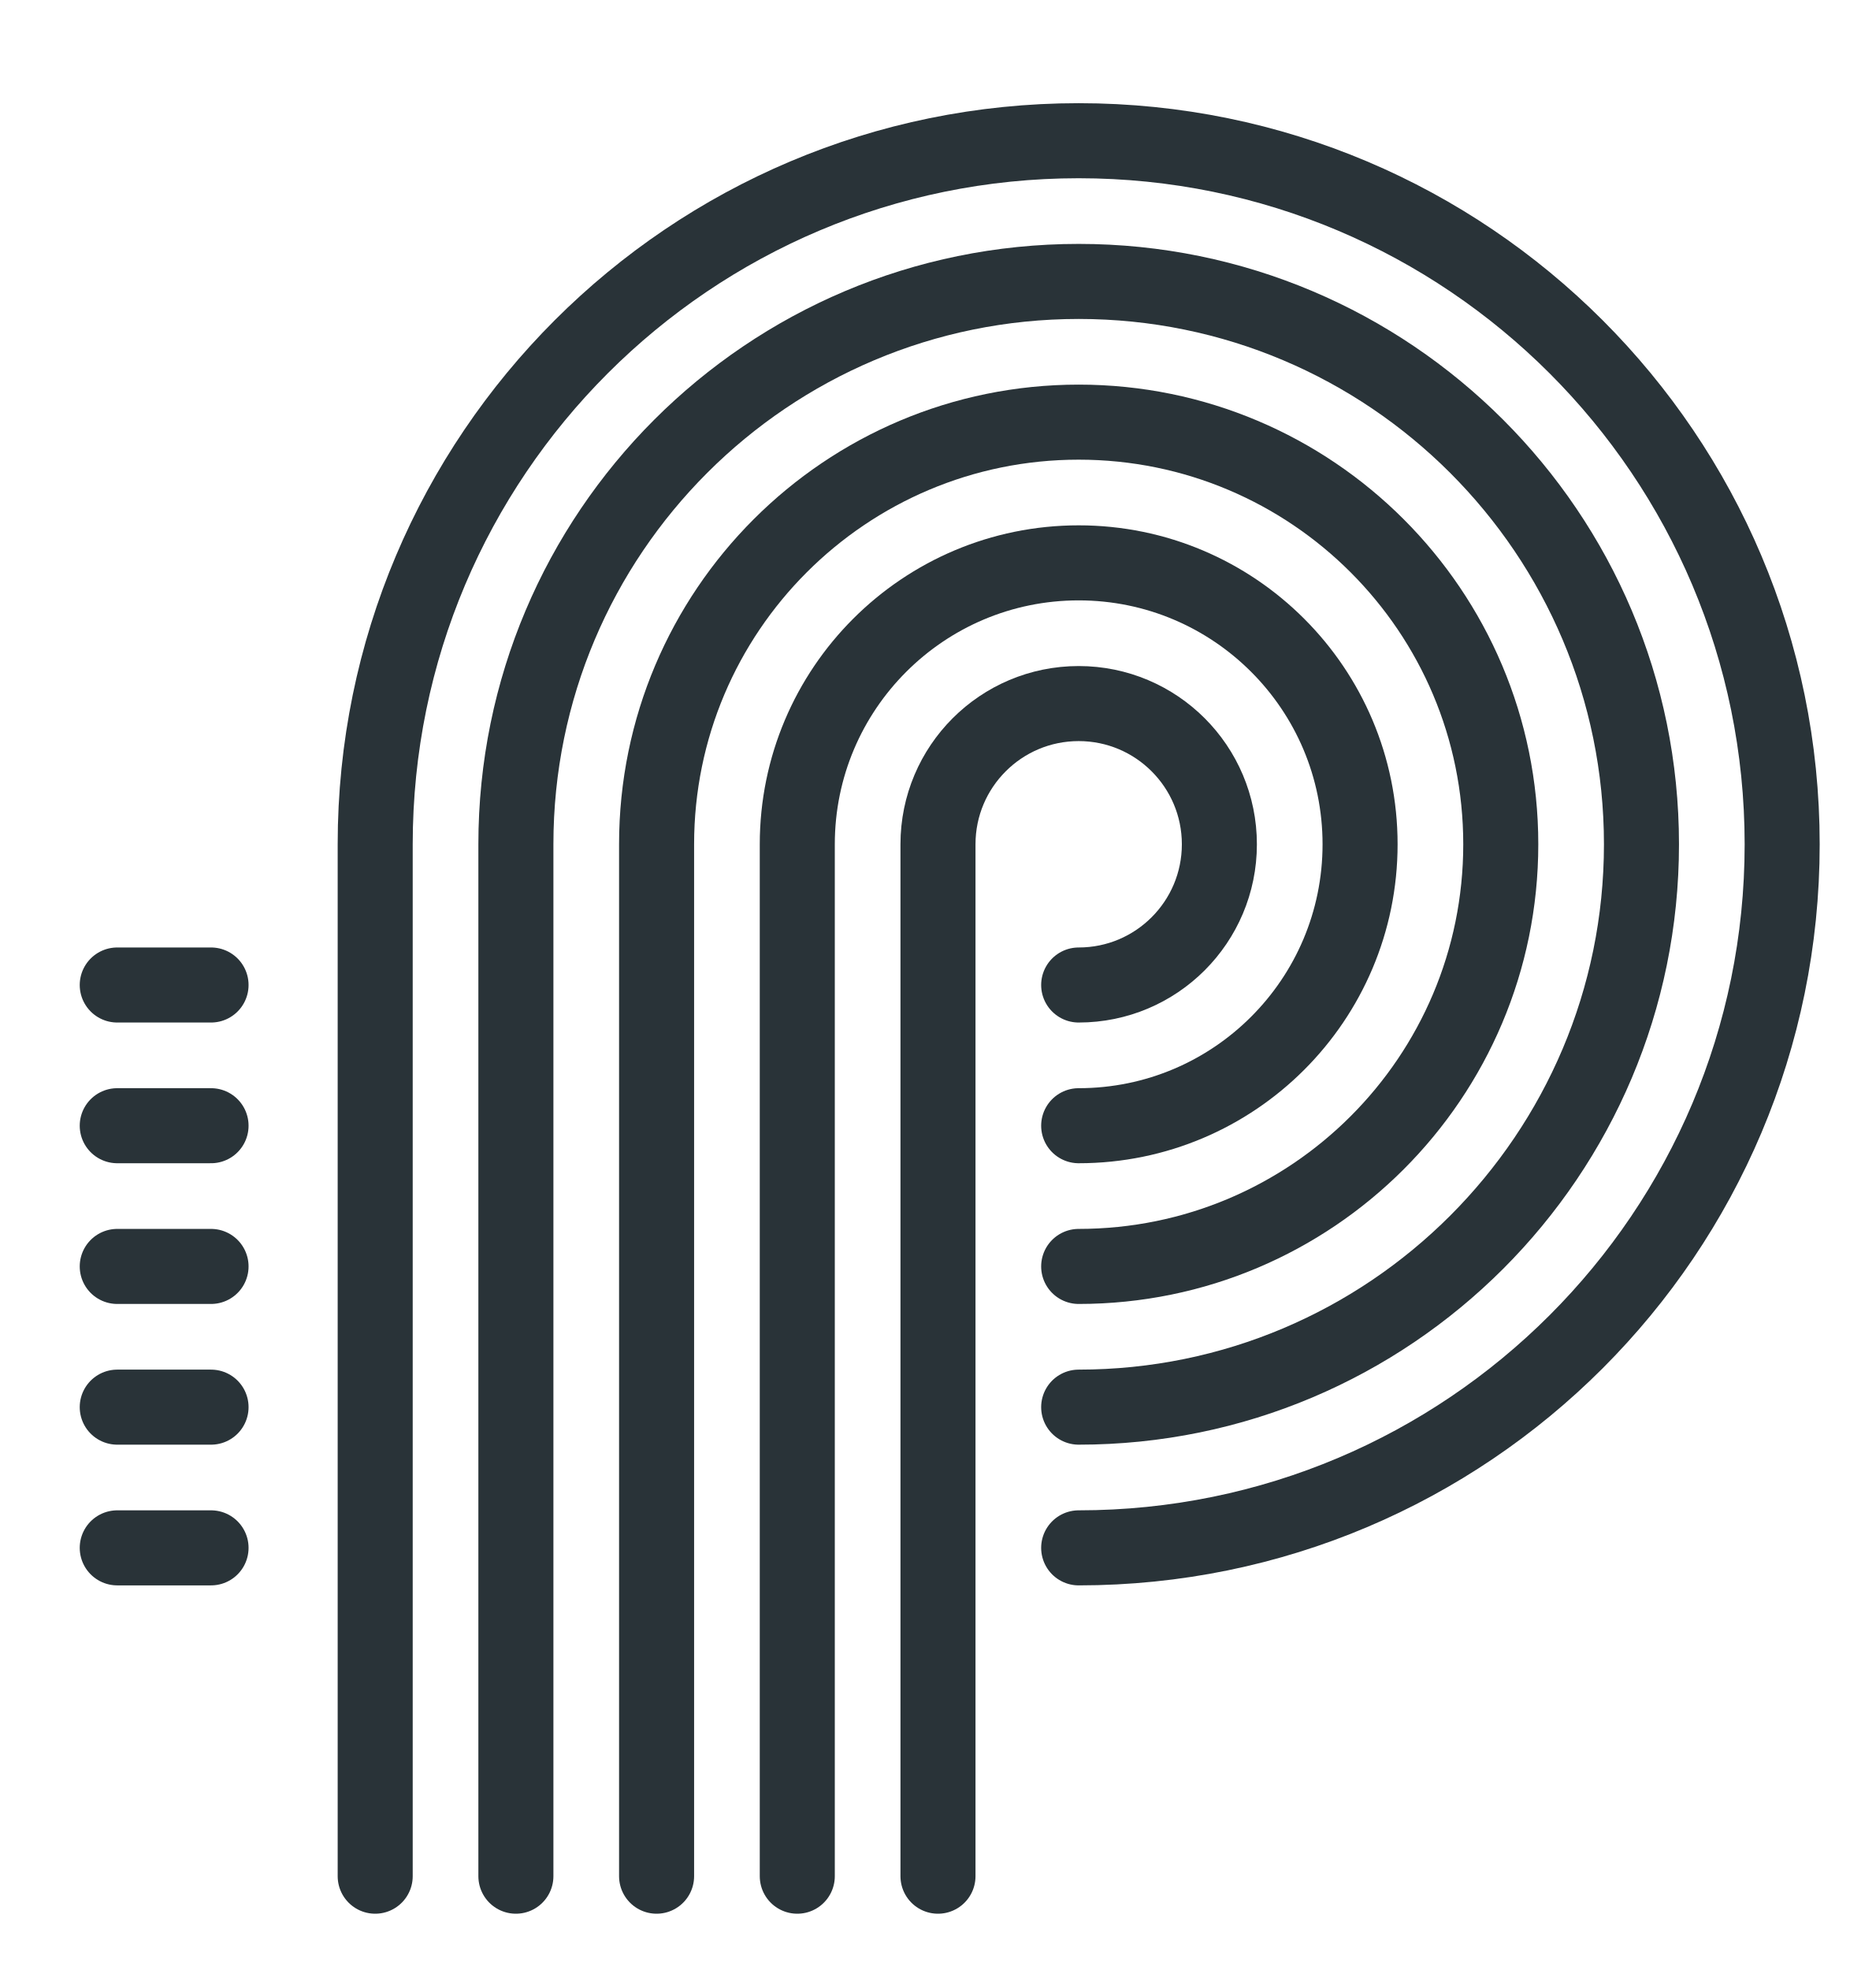
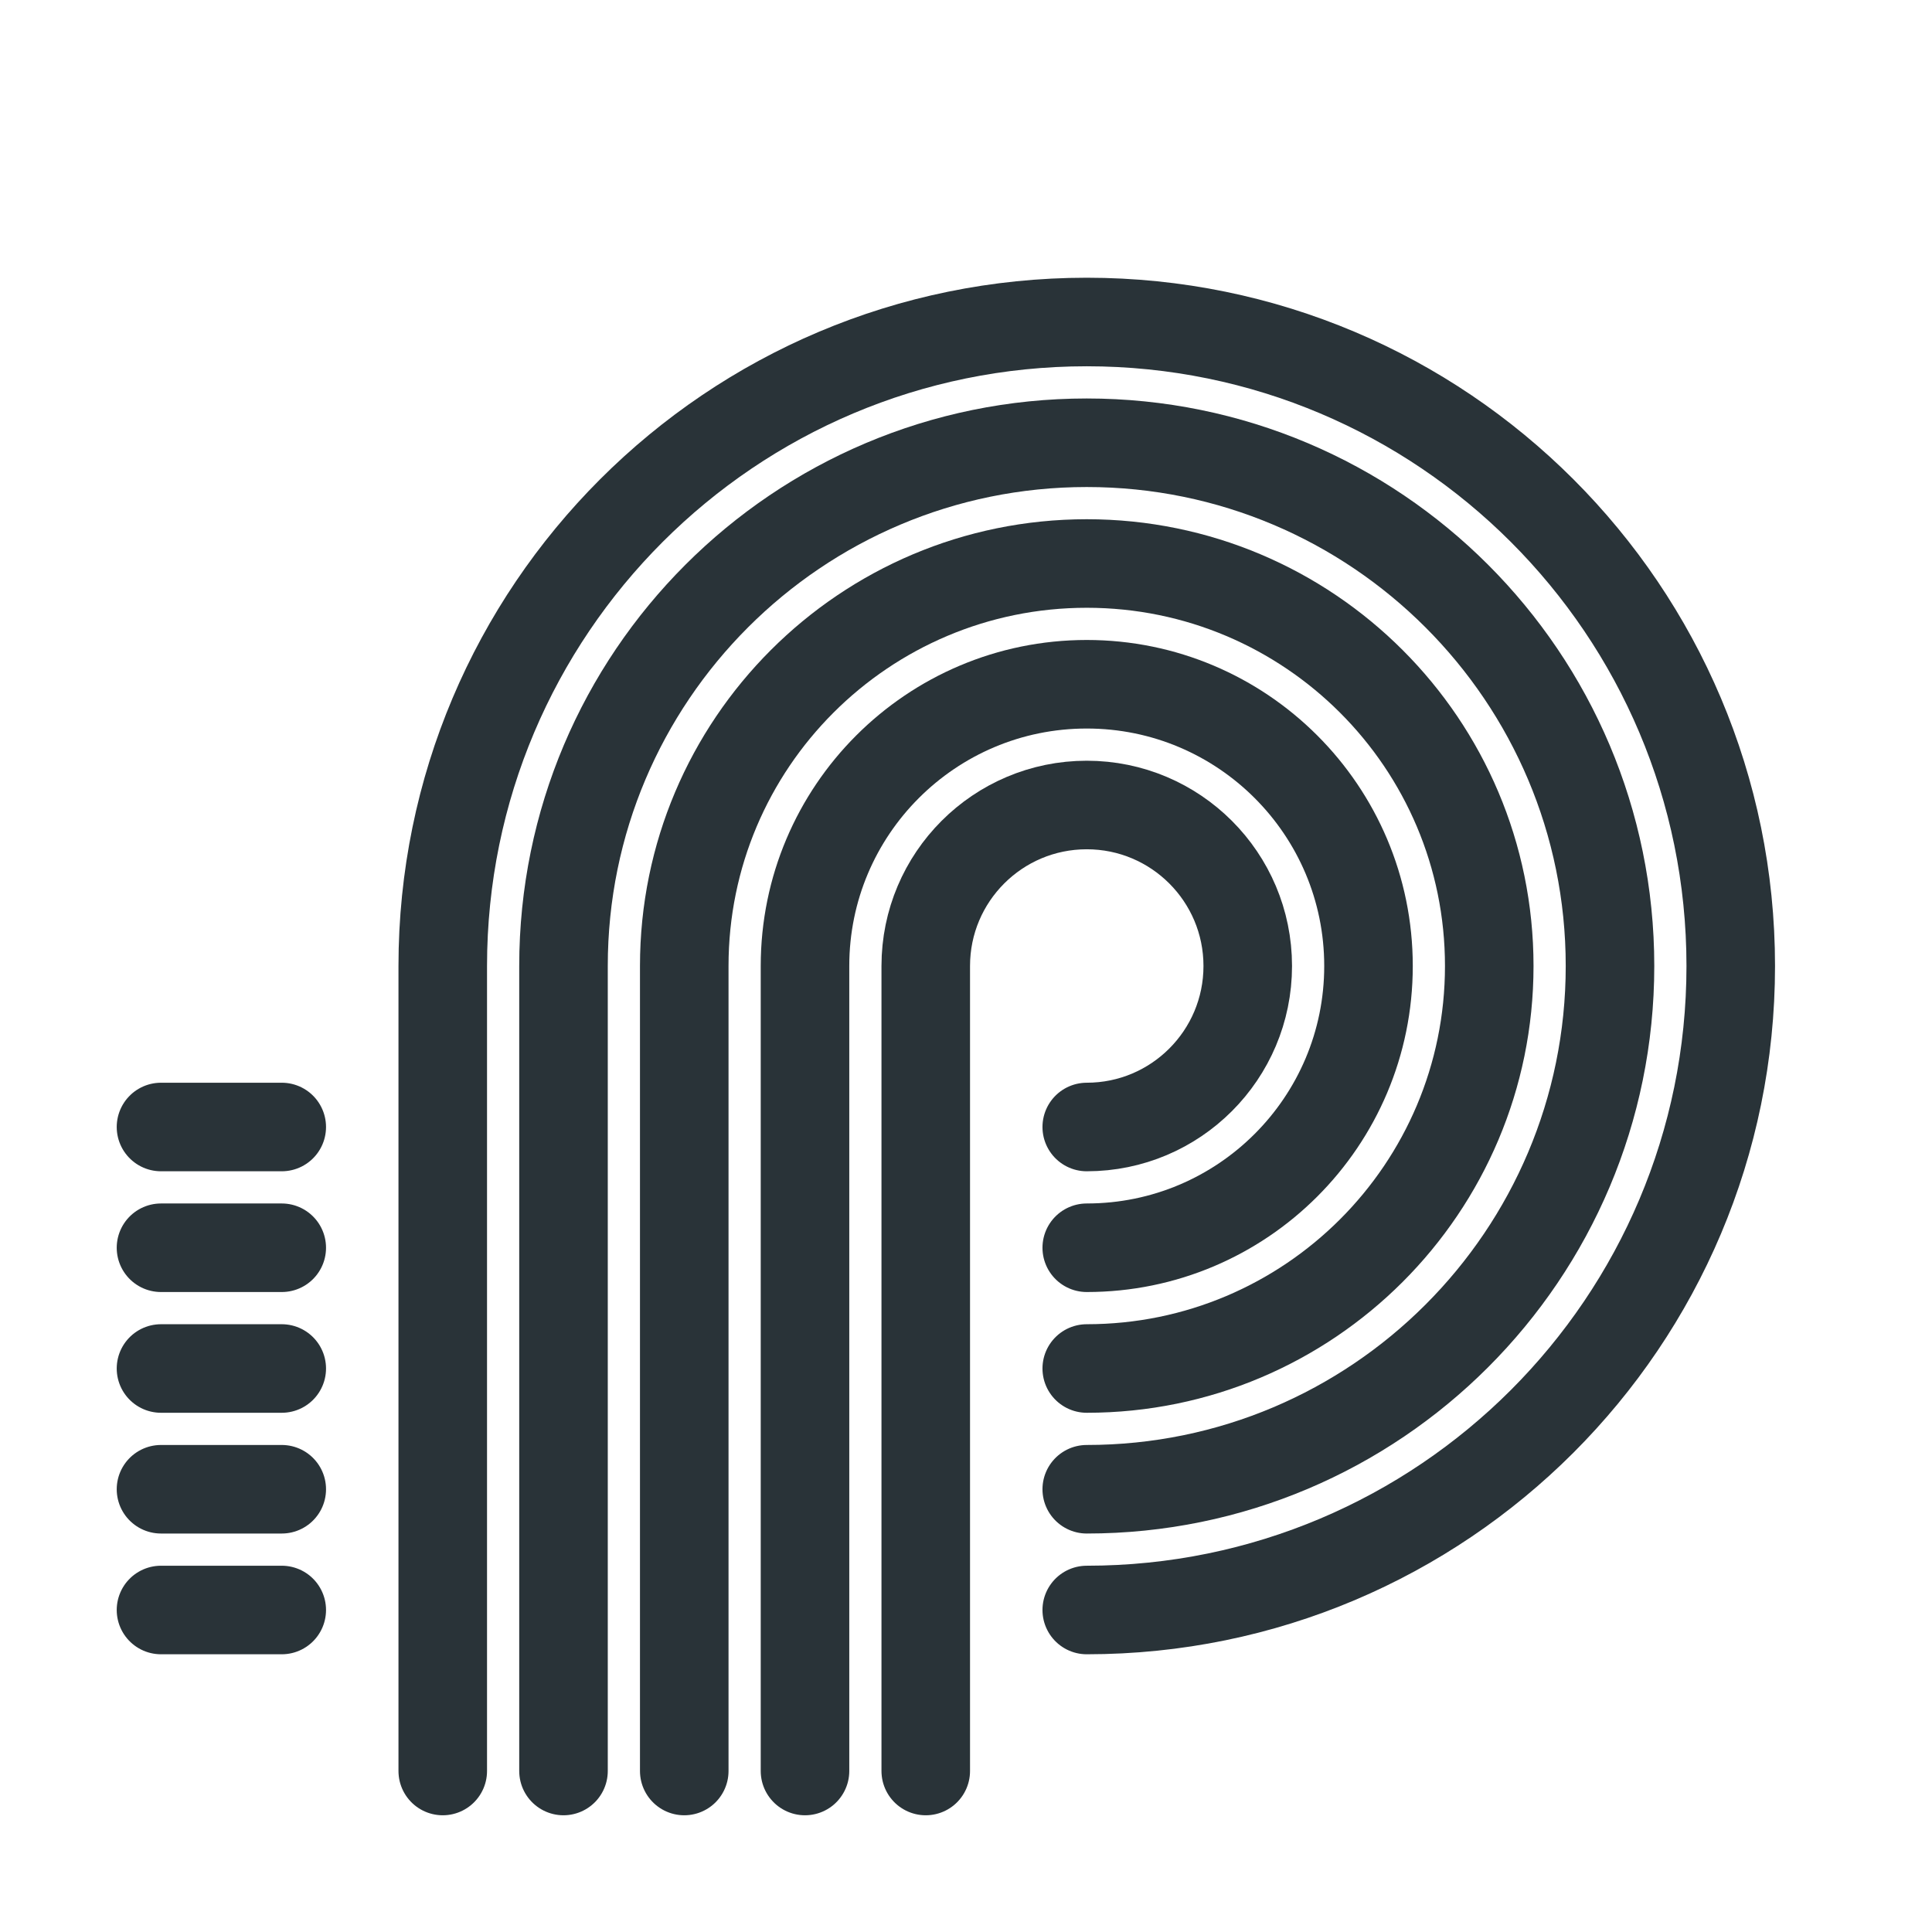
- <svg xmlns="http://www.w3.org/2000/svg" viewBox="20 20 400 420" width="100%" height="100%">
-   <g fill="none" stroke="#293338" stroke-width="16" stroke-linecap="round">
-     <path d="M 100 420 L 100 200 A 150 150 0 1 1 250 350" />
-     <path d="M 130 420 L 130 200 A 120 120 0 1 1 250 320" />
-     <path d="M 160 420 L 160 200 A  90  90 0 1 1 250 290" />
-     <path d="M 190 420 L 190 200 A  60  60 0 1 1 250 260" />
-     <path d="M 220 420 L 220 200 A  30  30 0 1 1 250 230" />
-     <line x1="45" y1="350" x2="65" y2="350" />
-     <line x1="45" y1="320" x2="65" y2="320" />
-     <line x1="45" y1="290" x2="65" y2="290" />
-     <line x1="45" y1="260" x2="65" y2="260" />
-     <line x1="45" y1="230" x2="65" y2="230" />
+ <svg xmlns="http://www.w3.org/2000/svg" viewBox="0 0 24 24" width="100%" height="100%">
+   <g fill="none" stroke="#293338" stroke-width="1.1" stroke-linecap="round" stroke-linejoin="round">
+     <path d="M 5.5 22 L 5.5 12 A 8 8 0 1 1 13.5 20" />
+     <path d="M 7.0 22 L 7.0 12 A 6.5 6.5 0 1 1 13.5 18.5" />
+     <path d="M 8.5 22 L 8.5 12 A 5 5 0 1 1 13.5 17" />
+     <path d="M 10 22 L 10 12 A 3.5 3.5 0 1 1 13.5 15.5" />
+     <path d="M 11.5 22 L 11.5 12 A 2 2 0 1 1 13.5 14" />
+     <line x1="2" y1="20" x2="3.5" y2="20" />
+     <line x1="2" y1="18.5" x2="3.5" y2="18.5" />
+     <line x1="2" y1="17" x2="3.5" y2="17" />
+     <line x1="2" y1="15.5" x2="3.5" y2="15.5" />
+     <line x1="2" y1="14" x2="3.5" y2="14" />
  </g>
</svg>
